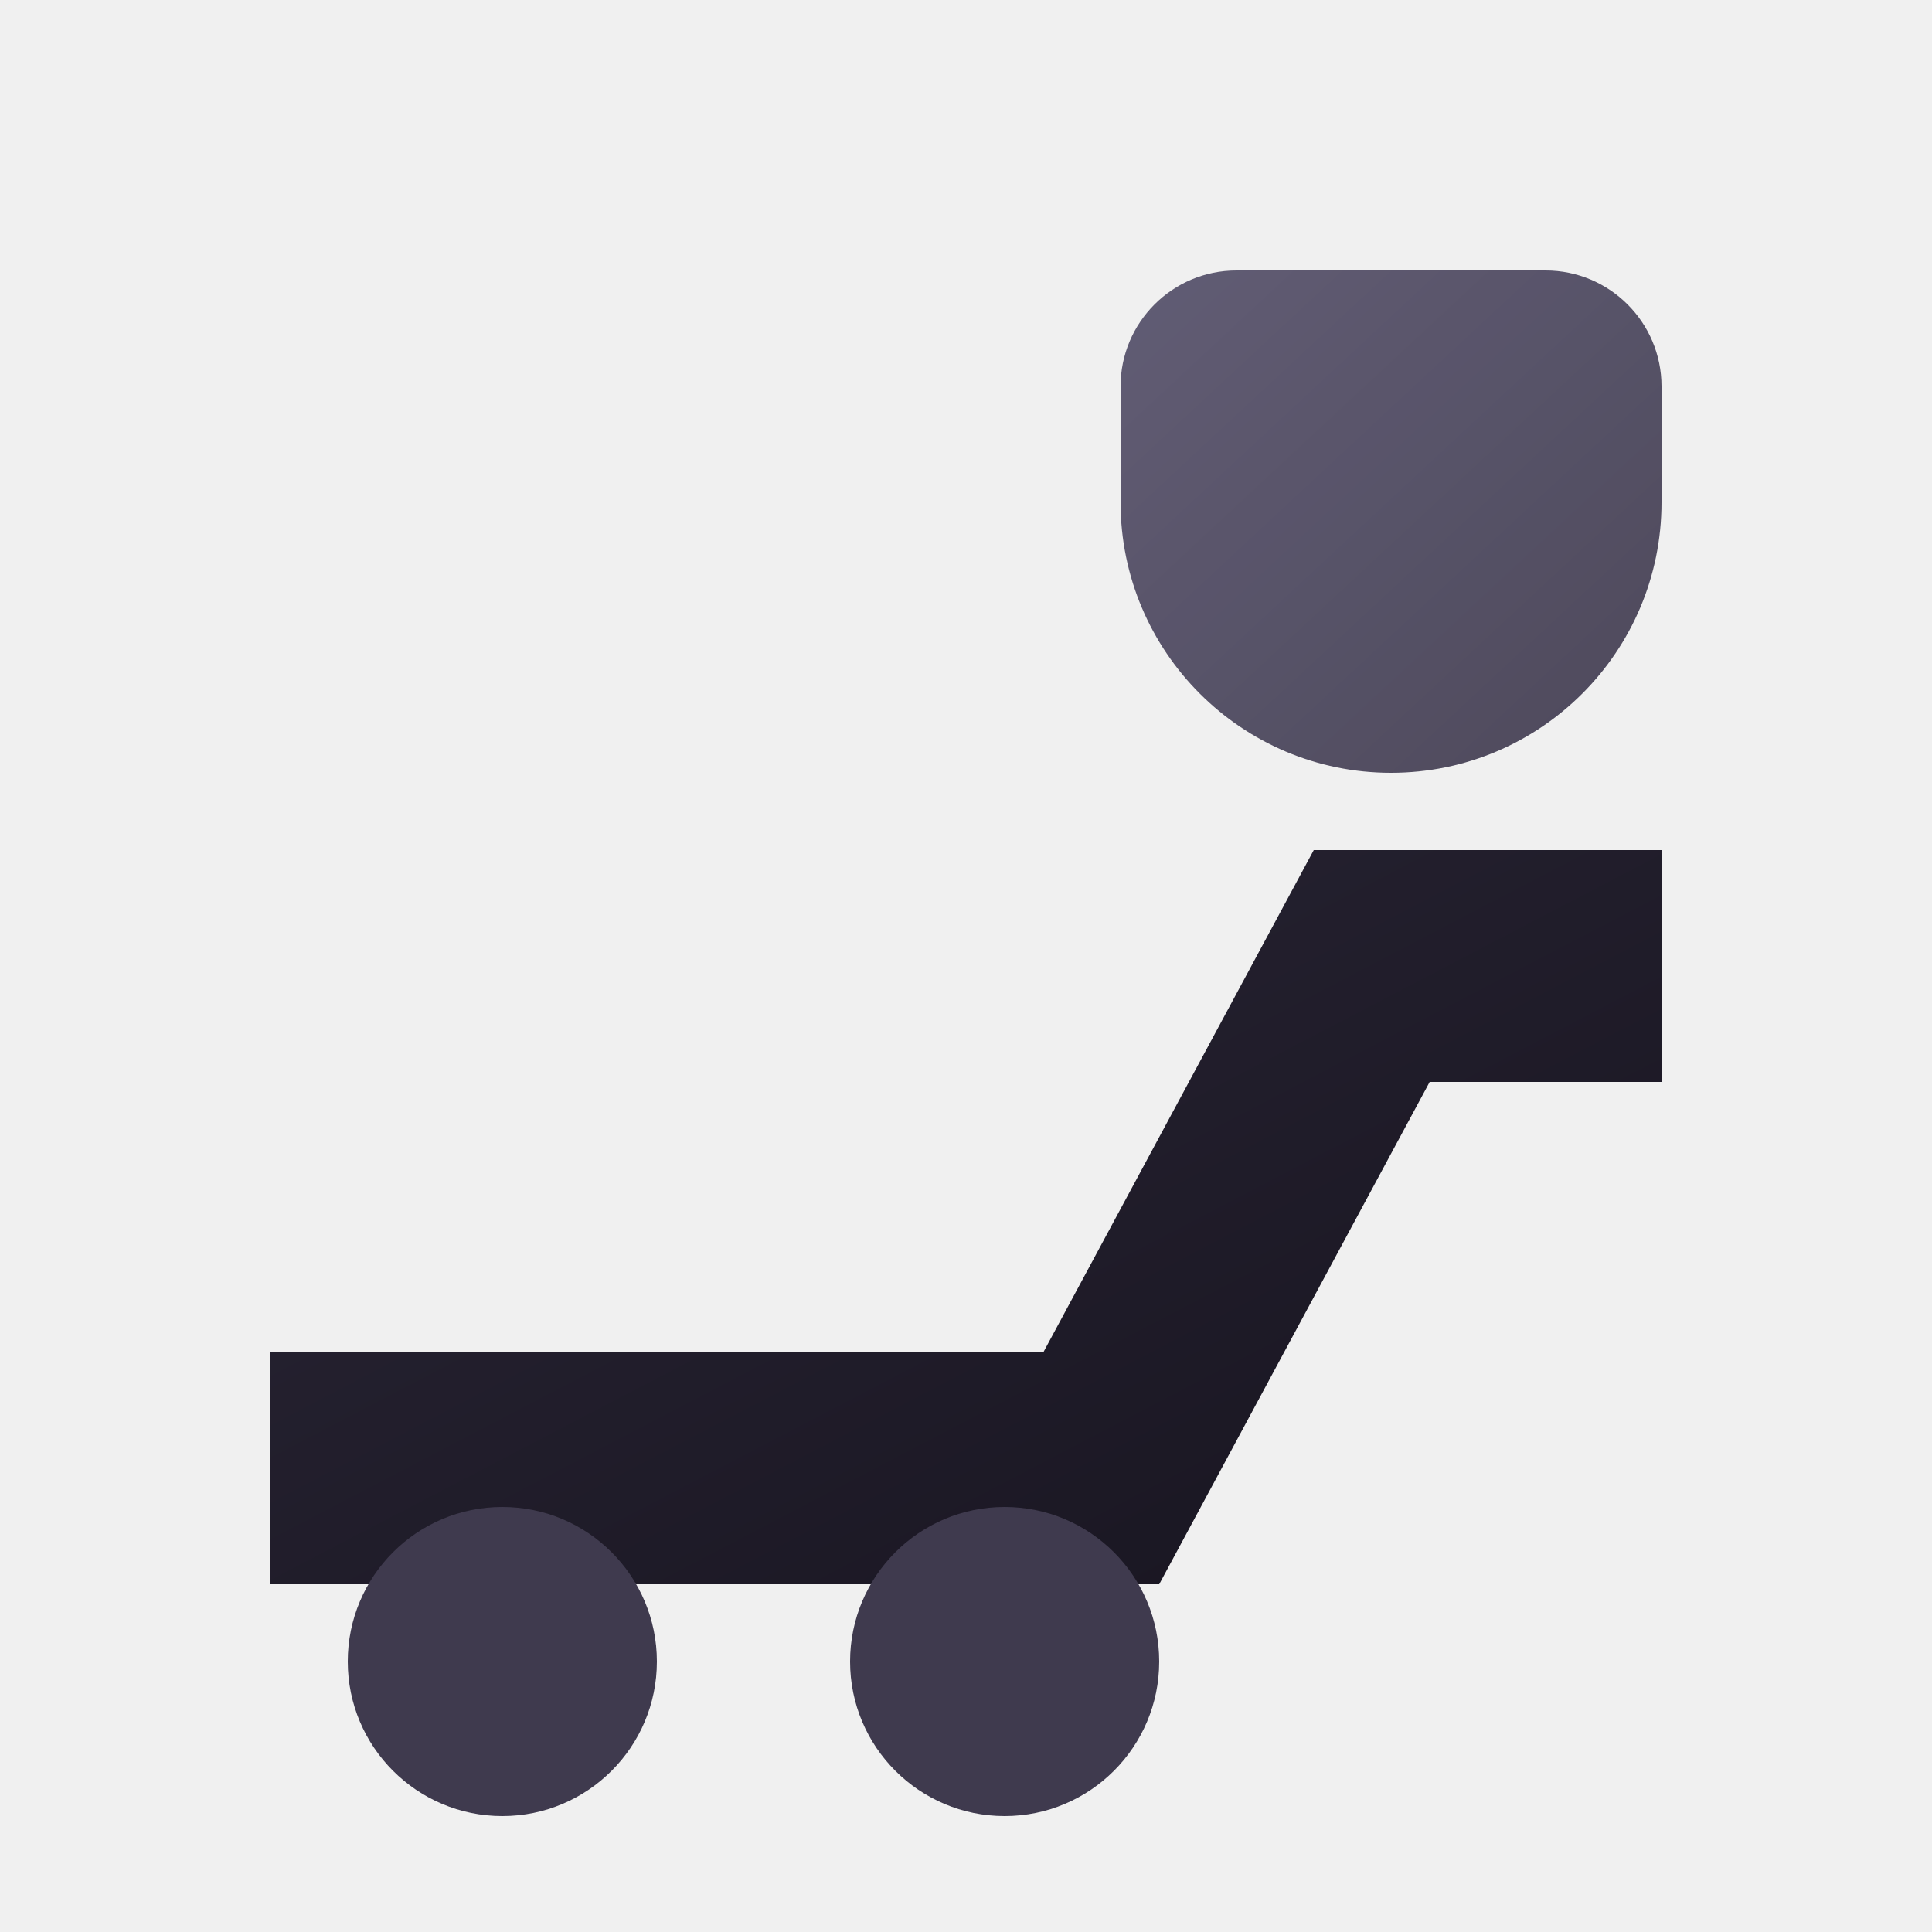
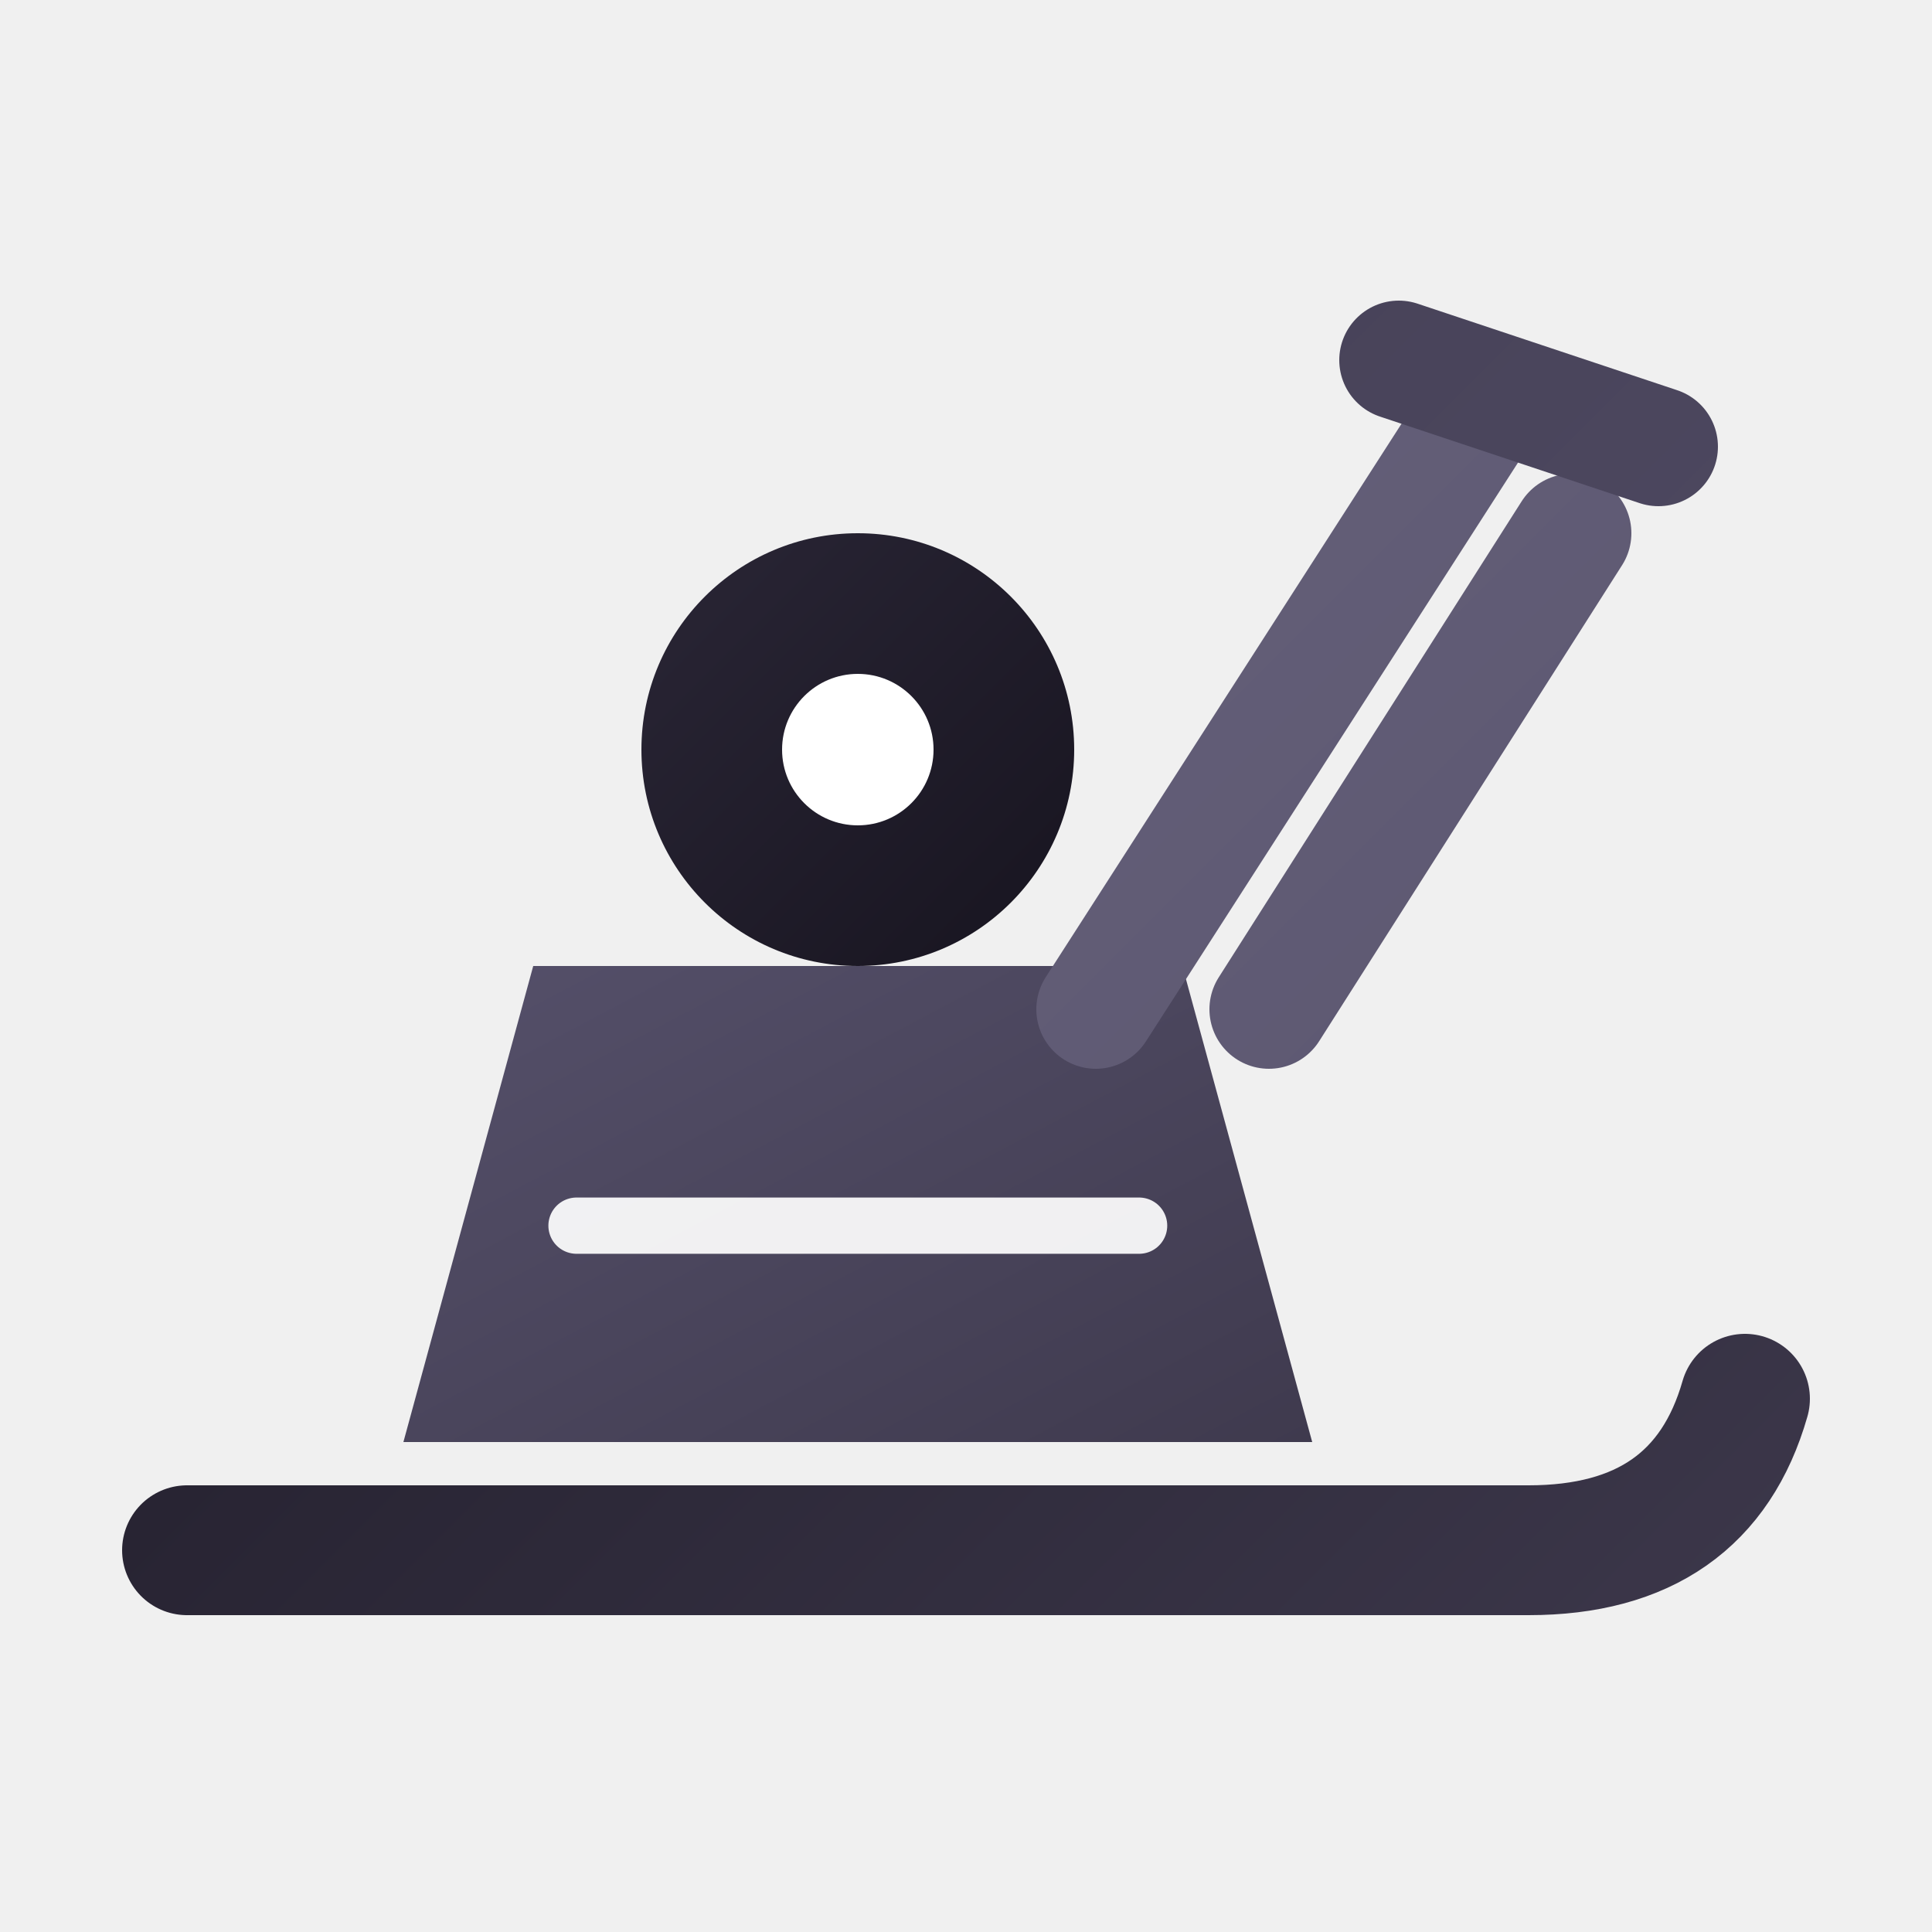
<svg xmlns="http://www.w3.org/2000/svg" viewBox="0 0 100 100">
  <defs>
-     <linearGradient id="p52" x1="0" y1="0" x2="1" y2="1">
+     <linearGradient id="g0" x1="0" y1="0" x2="1" y2="1">
+       <stop offset="0" stop-color="#55506A" />
+       <stop offset="1" stop-color="#3F3A4E" />
+     </linearGradient>
+     <linearGradient id="g1" x1="0" y1="0" x2="1" y2="1">
+       <stop offset="0" stop-color="#17141F" />
+       <stop offset="1" stop-color="#3F3A4E" />
+     </linearGradient>
+     <linearGradient id="g2" x1="0" y1="0" x2="1" y2="1">
      <stop offset="0" stop-color="#2A2636" />
      <stop offset="1" stop-color="#17141F" />
    </linearGradient>
-     <linearGradient id="p53" x1="0" y1="0" x2="1" y2="1">
+     <linearGradient id="g3" x1="0" y1="0" x2="1" y2="1">
+       <stop offset="0" stop-color="#6E6982" />
+       <stop offset="1" stop-color="#55506A" />
+     </linearGradient>
+     <linearGradient id="g4" x1="0" y1="0" x2="1" y2="1">
+       <stop offset="0" stop-color="#3F3A4E" />
+       <stop offset="1" stop-color="#55506A" />
+     </linearGradient>
+     <linearGradient id="u0" gradientUnits="userSpaceOnUse" x1="10" y1="10" x2="90" y2="90">
      <stop offset="0" stop-color="#55506A" />
      <stop offset="1" stop-color="#3F3A4E" />
    </linearGradient>
+     <linearGradient id="u1" gradientUnits="userSpaceOnUse" x1="10" y1="10" x2="90" y2="90">
+       <stop offset="0" stop-color="#17141F" />
+       <stop offset="1" stop-color="#3F3A4E" />
+     </linearGradient>
+     <linearGradient id="u2" gradientUnits="userSpaceOnUse" x1="10" y1="10" x2="90" y2="90">
+       <stop offset="0" stop-color="#2A2636" />
+       <stop offset="1" stop-color="#17141F" />
+     </linearGradient>
+     <linearGradient id="u3" gradientUnits="userSpaceOnUse" x1="10" y1="10" x2="90" y2="90">
+       <stop offset="0" stop-color="#6E6982" />
+       <stop offset="1" stop-color="#55506A" />
+     </linearGradient>
+     <linearGradient id="u4" gradientUnits="userSpaceOnUse" x1="10" y1="10" x2="90" y2="90">
+       <stop offset="0" stop-color="#3F3A4E" />
+       <stop offset="1" stop-color="#55506A" />
+     </linearGradient>
  </defs>
-   <path d="M14 70h40l14-26h18v12H74L60 82H14z" fill="url(#p52)" opacity="1" />
-   <circle cx="26" cy="86" r="8" fill="#3F3A4E" opacity="1" />
-   <circle cx="52" cy="86" r="8" fill="#3F3A4E" opacity="1" />
-   <path d="M64 14h16a6 6 0 0 1 6 6v6a14 14 0 1 1-28 0v-6a6 6 0 0 1 6-6z" fill="url(#p53)" opacity="0.92" />
+   <g transform="translate(50 50) scale(1.12) translate(-50 -50)">
+     <path d="M24 72l6-22h30l6 22z" fill="url(#g0)" />
+     <path d="M14 77h62q8 0 10-7" fill="none" stroke="url(#u1)" stroke-width="6" stroke-linecap="round" stroke-linejoin="round" />
+     <circle cx="45" cy="40" r="10" fill="url(#g2)" />
+     <circle cx="45" cy="40" r="3.5" fill="#fff" />
+     <path d="M56 52l18-28M64 52l14-22" fill="none" stroke="url(#u3)" stroke-width="5.5" stroke-linecap="round" stroke-linejoin="round" />
+     <path d="M70 22l12 4" fill="none" stroke="url(#u4)" stroke-width="5.5" stroke-linecap="round" stroke-linejoin="round" />
+     <path d="M32 62h26" fill="none" stroke="#fff" stroke-opacity=".92" stroke-width="2.6" stroke-linecap="round" stroke-linejoin="round" />
+   </g>
</svg>
